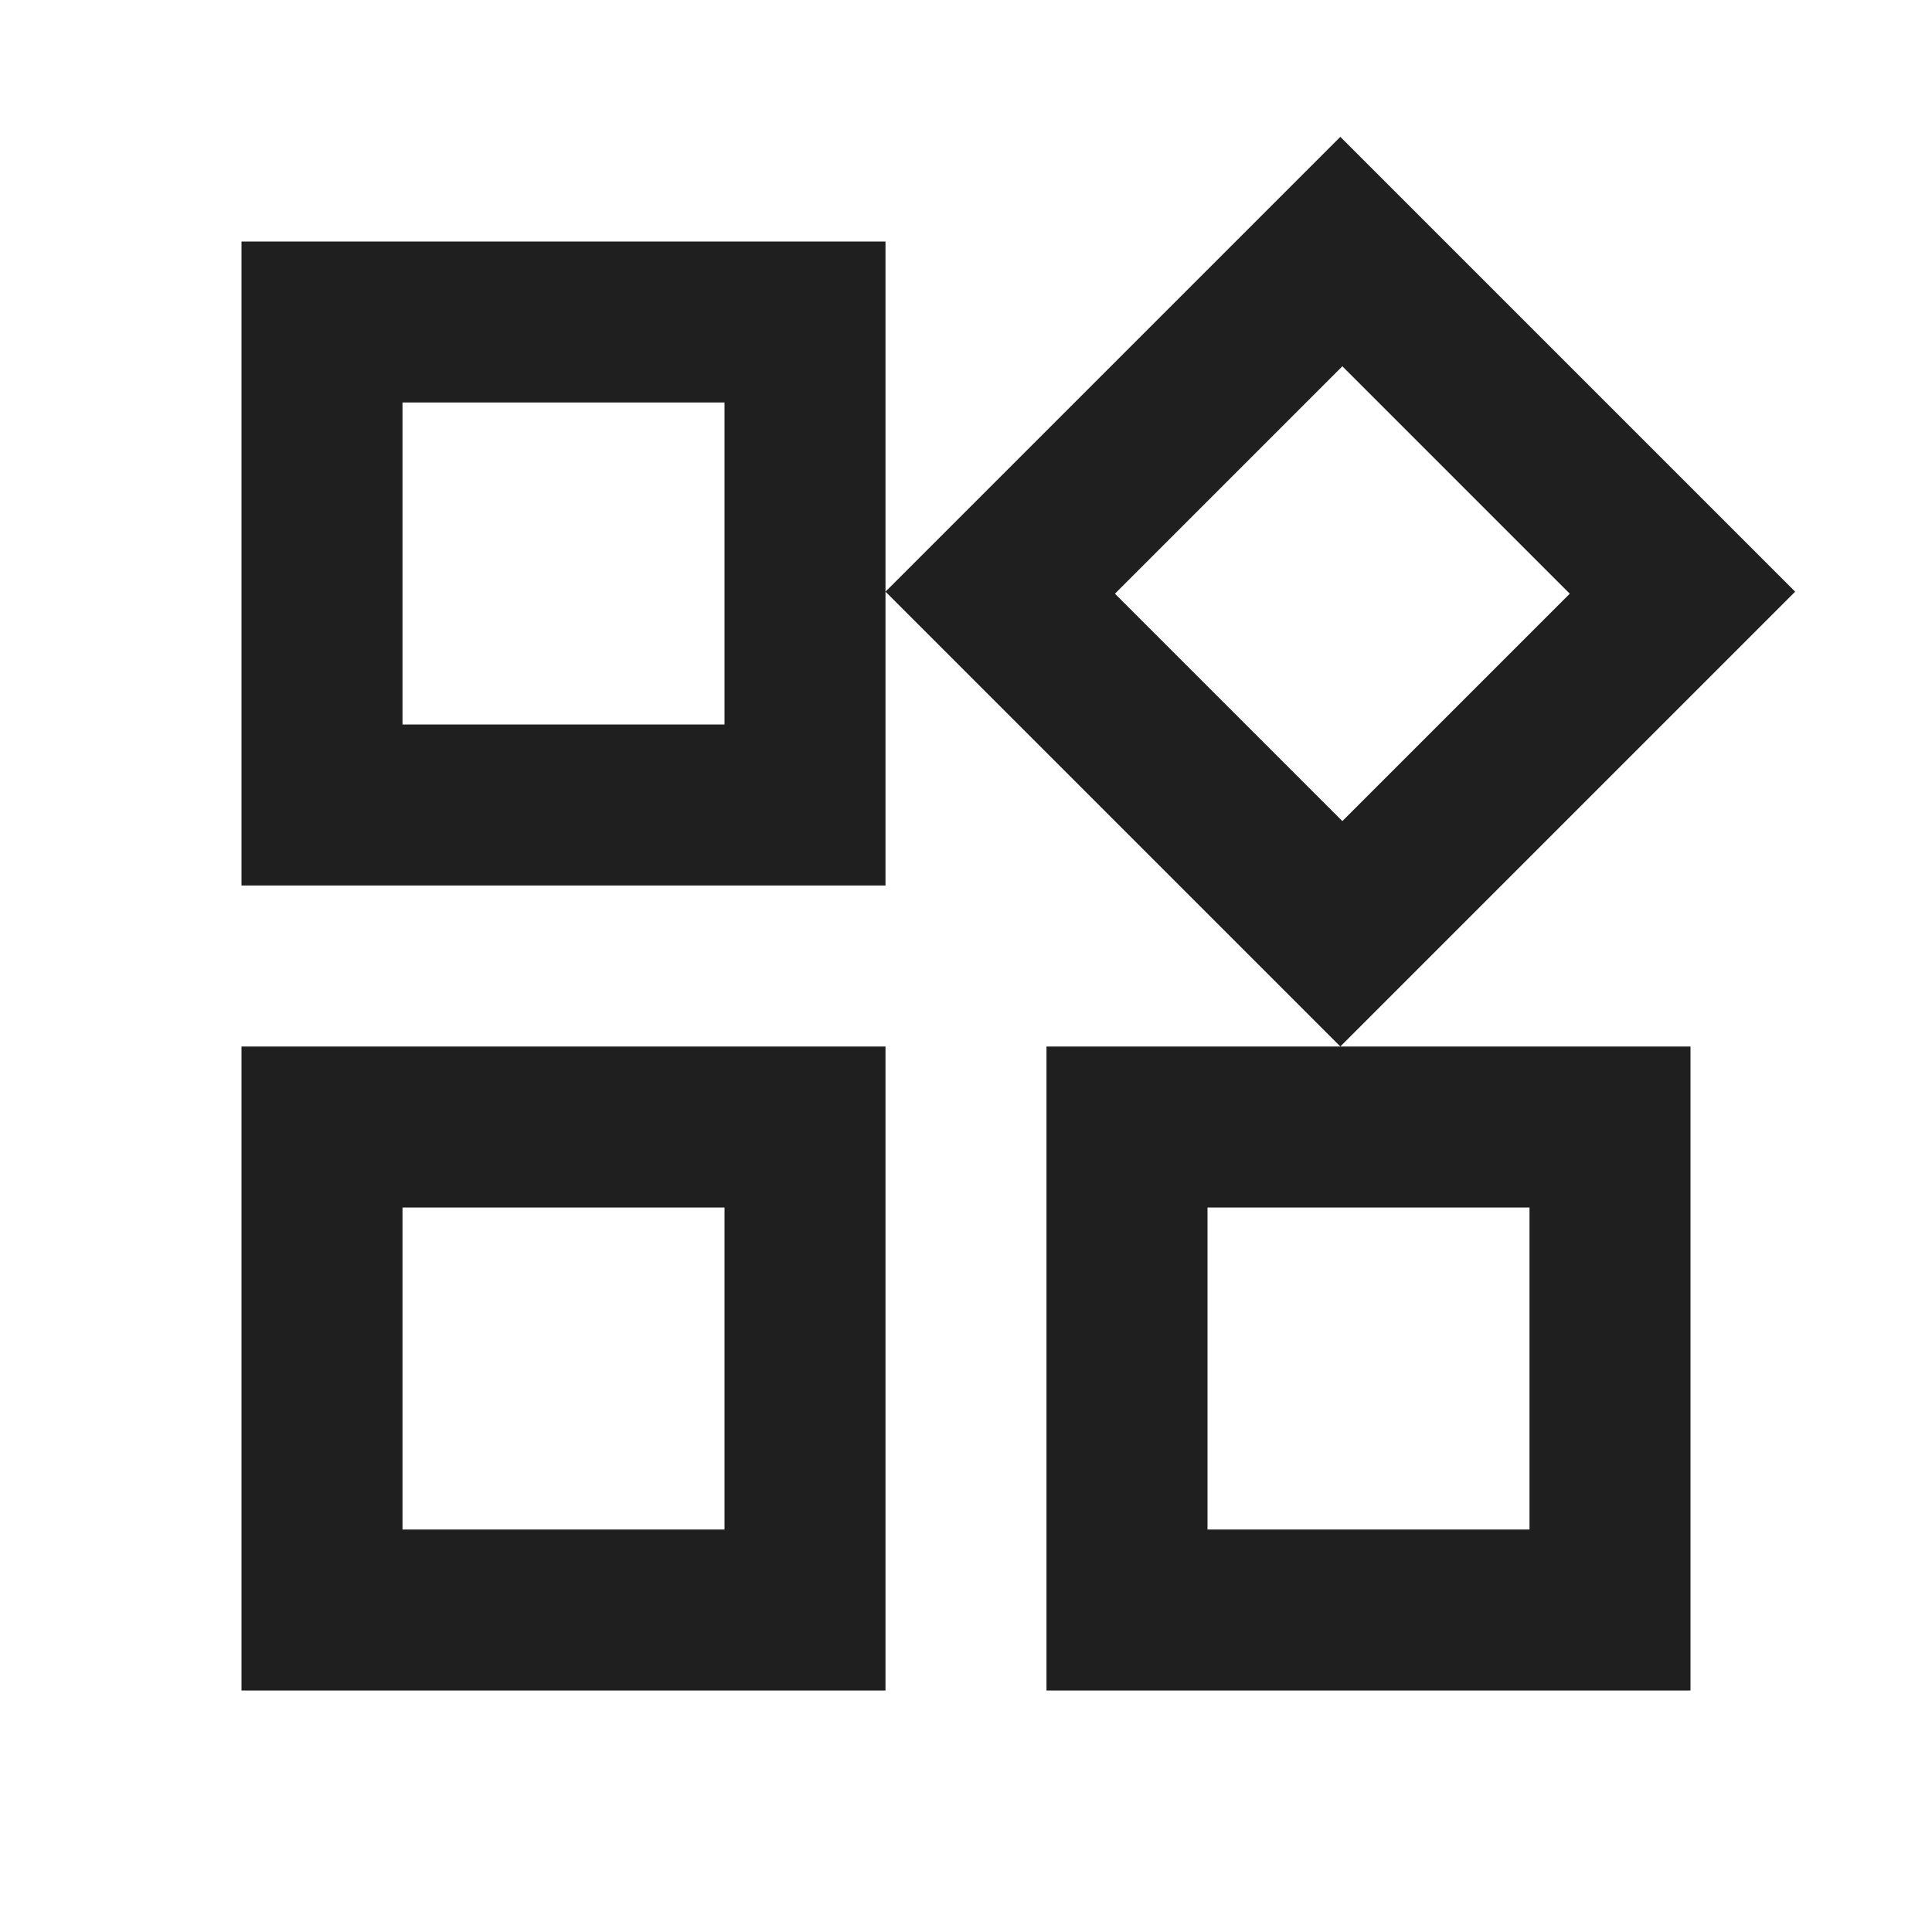
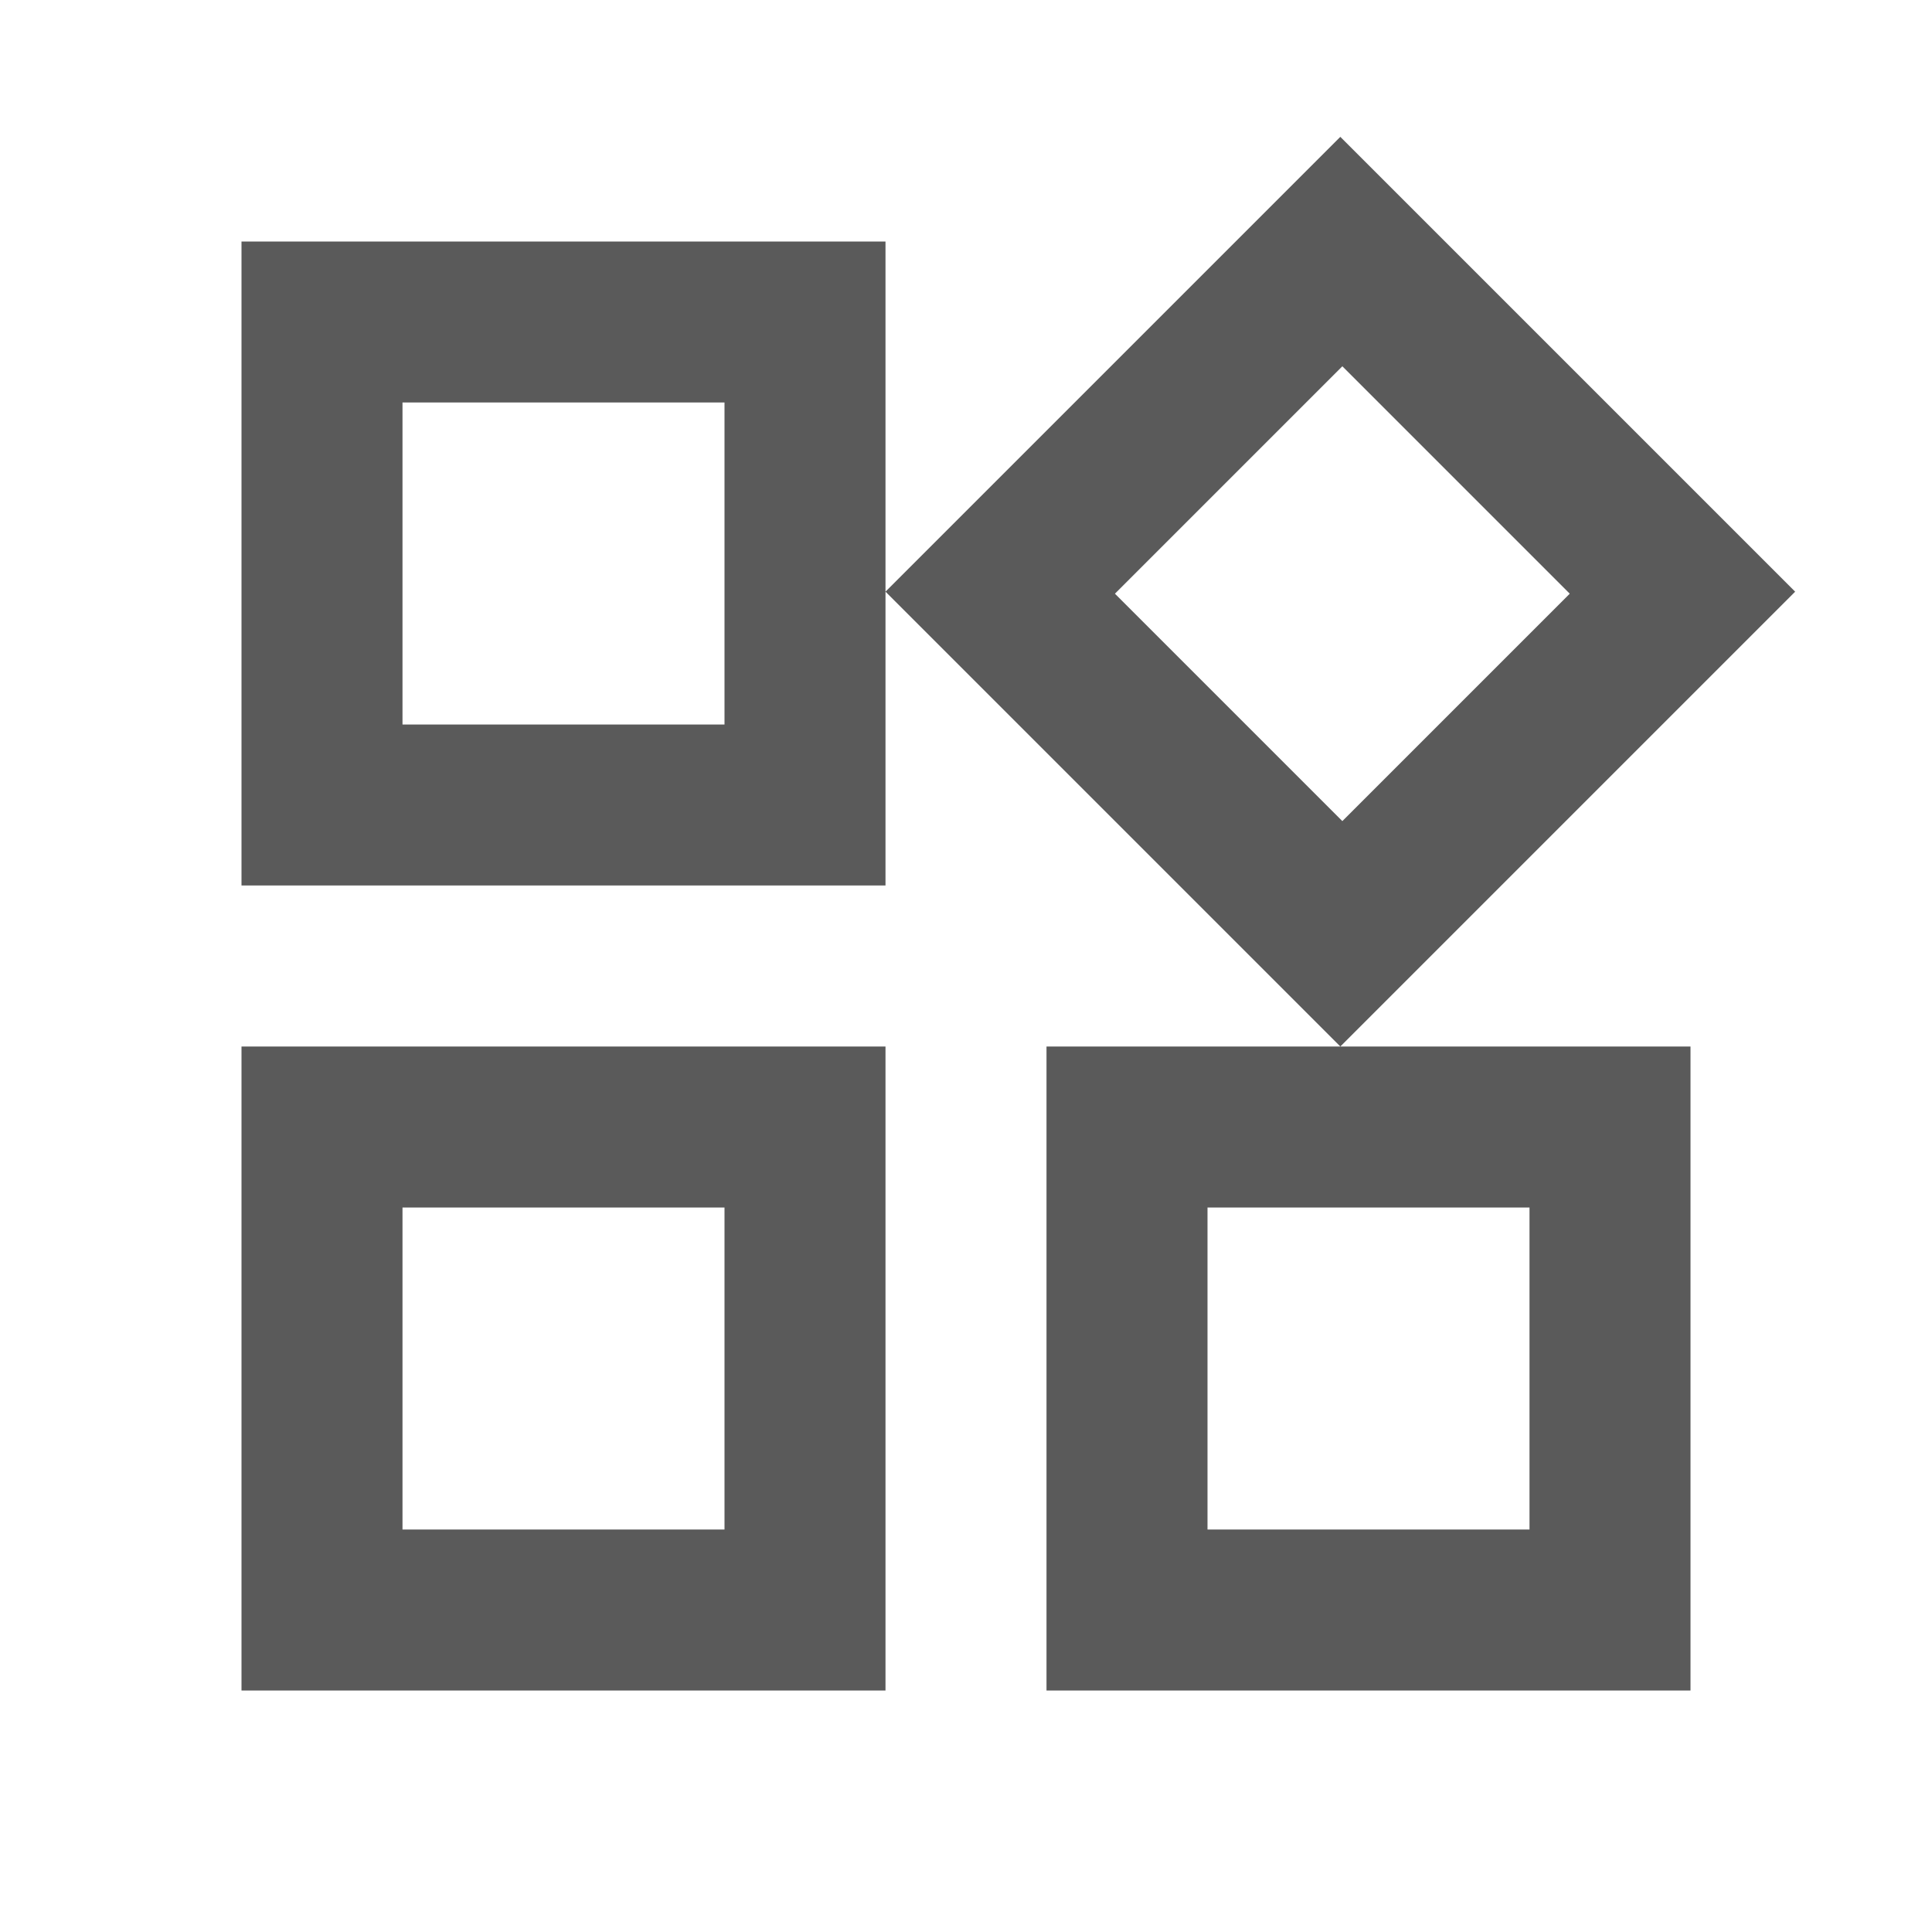
- <svg xmlns="http://www.w3.org/2000/svg" fill="#1F1F1F" height="24" viewBox="0 -960 960 960" width="24">
+ <svg xmlns="http://www.w3.org/2000/svg" fill="#5A5A5A" height="24" viewBox="0 -960 960 960" width="24">
  <path d="M666-440 440-666l226-226 226 226-226 226Zm-546-80v-320h320v320H120Zm400 400v-320h320v320H520Zm-400 0v-320h320v320H120Zm80-480h160v-160H200v160Zm467 48 113-113-113-113-113 113 113 113Zm-67 352h160v-160H600v160Zm-400 0h160v-160H200v160Zm160-400Zm194-65ZM360-360Zm240 0Z" />
</svg>
